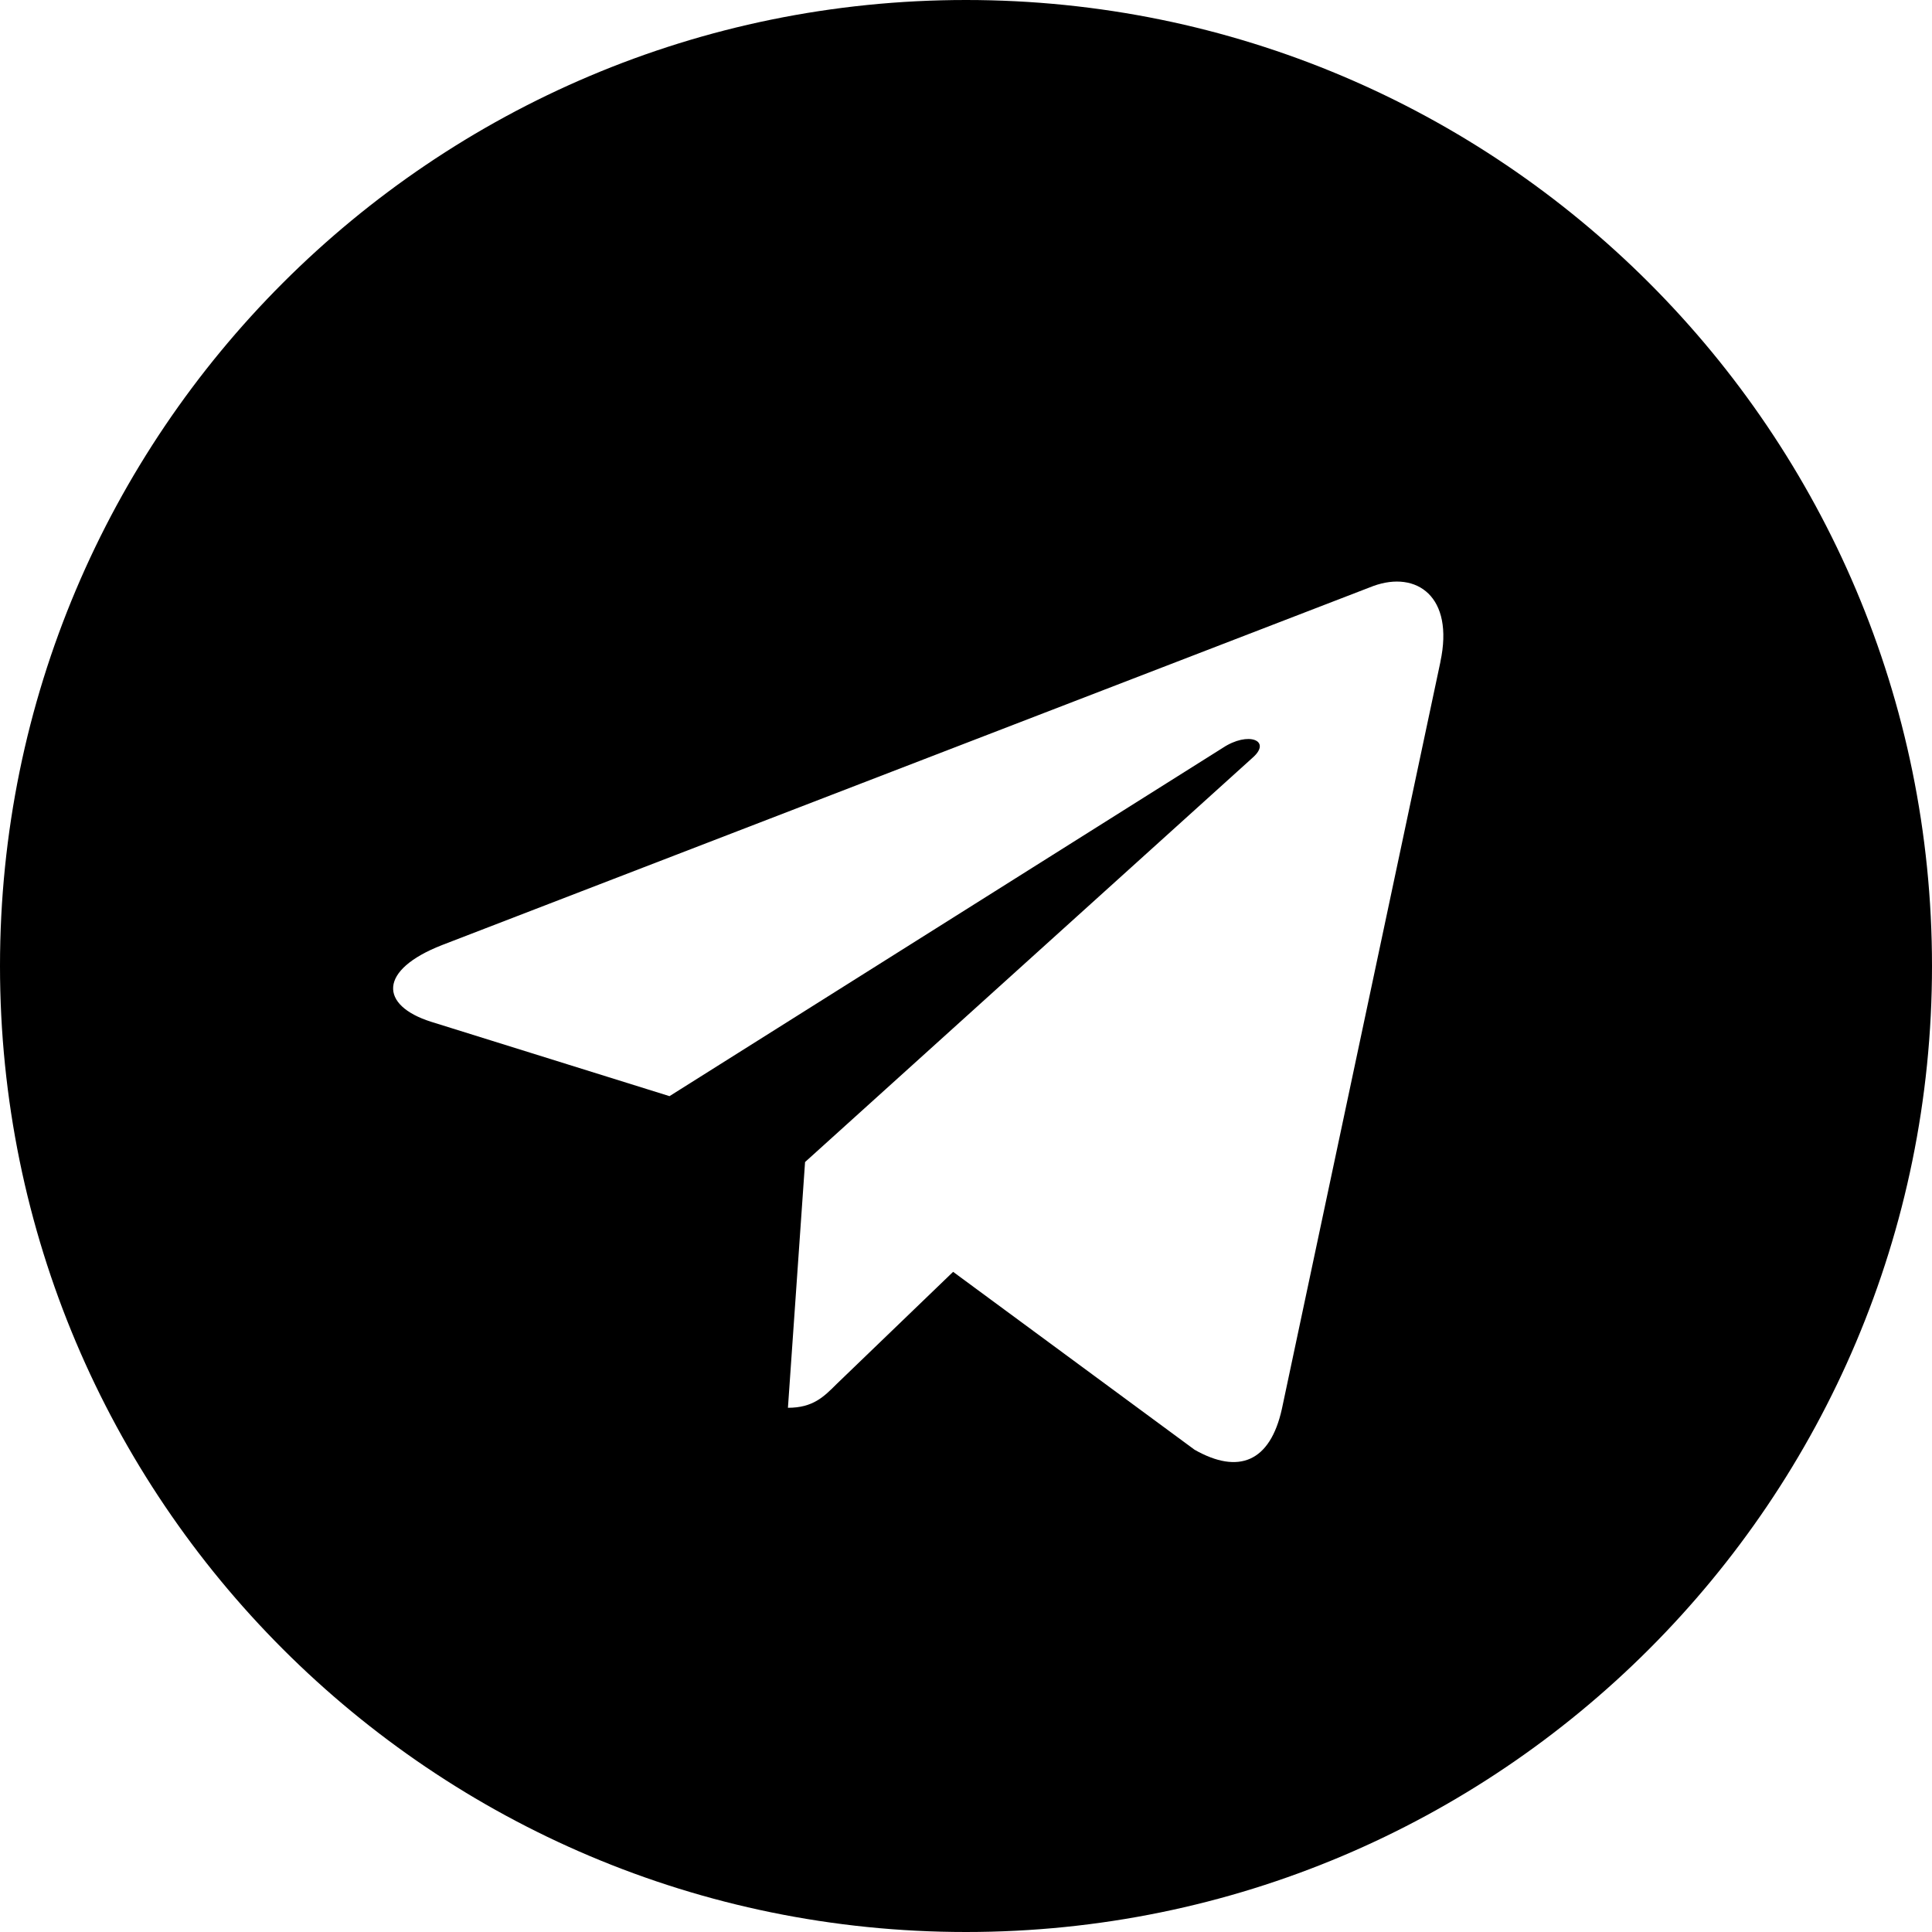
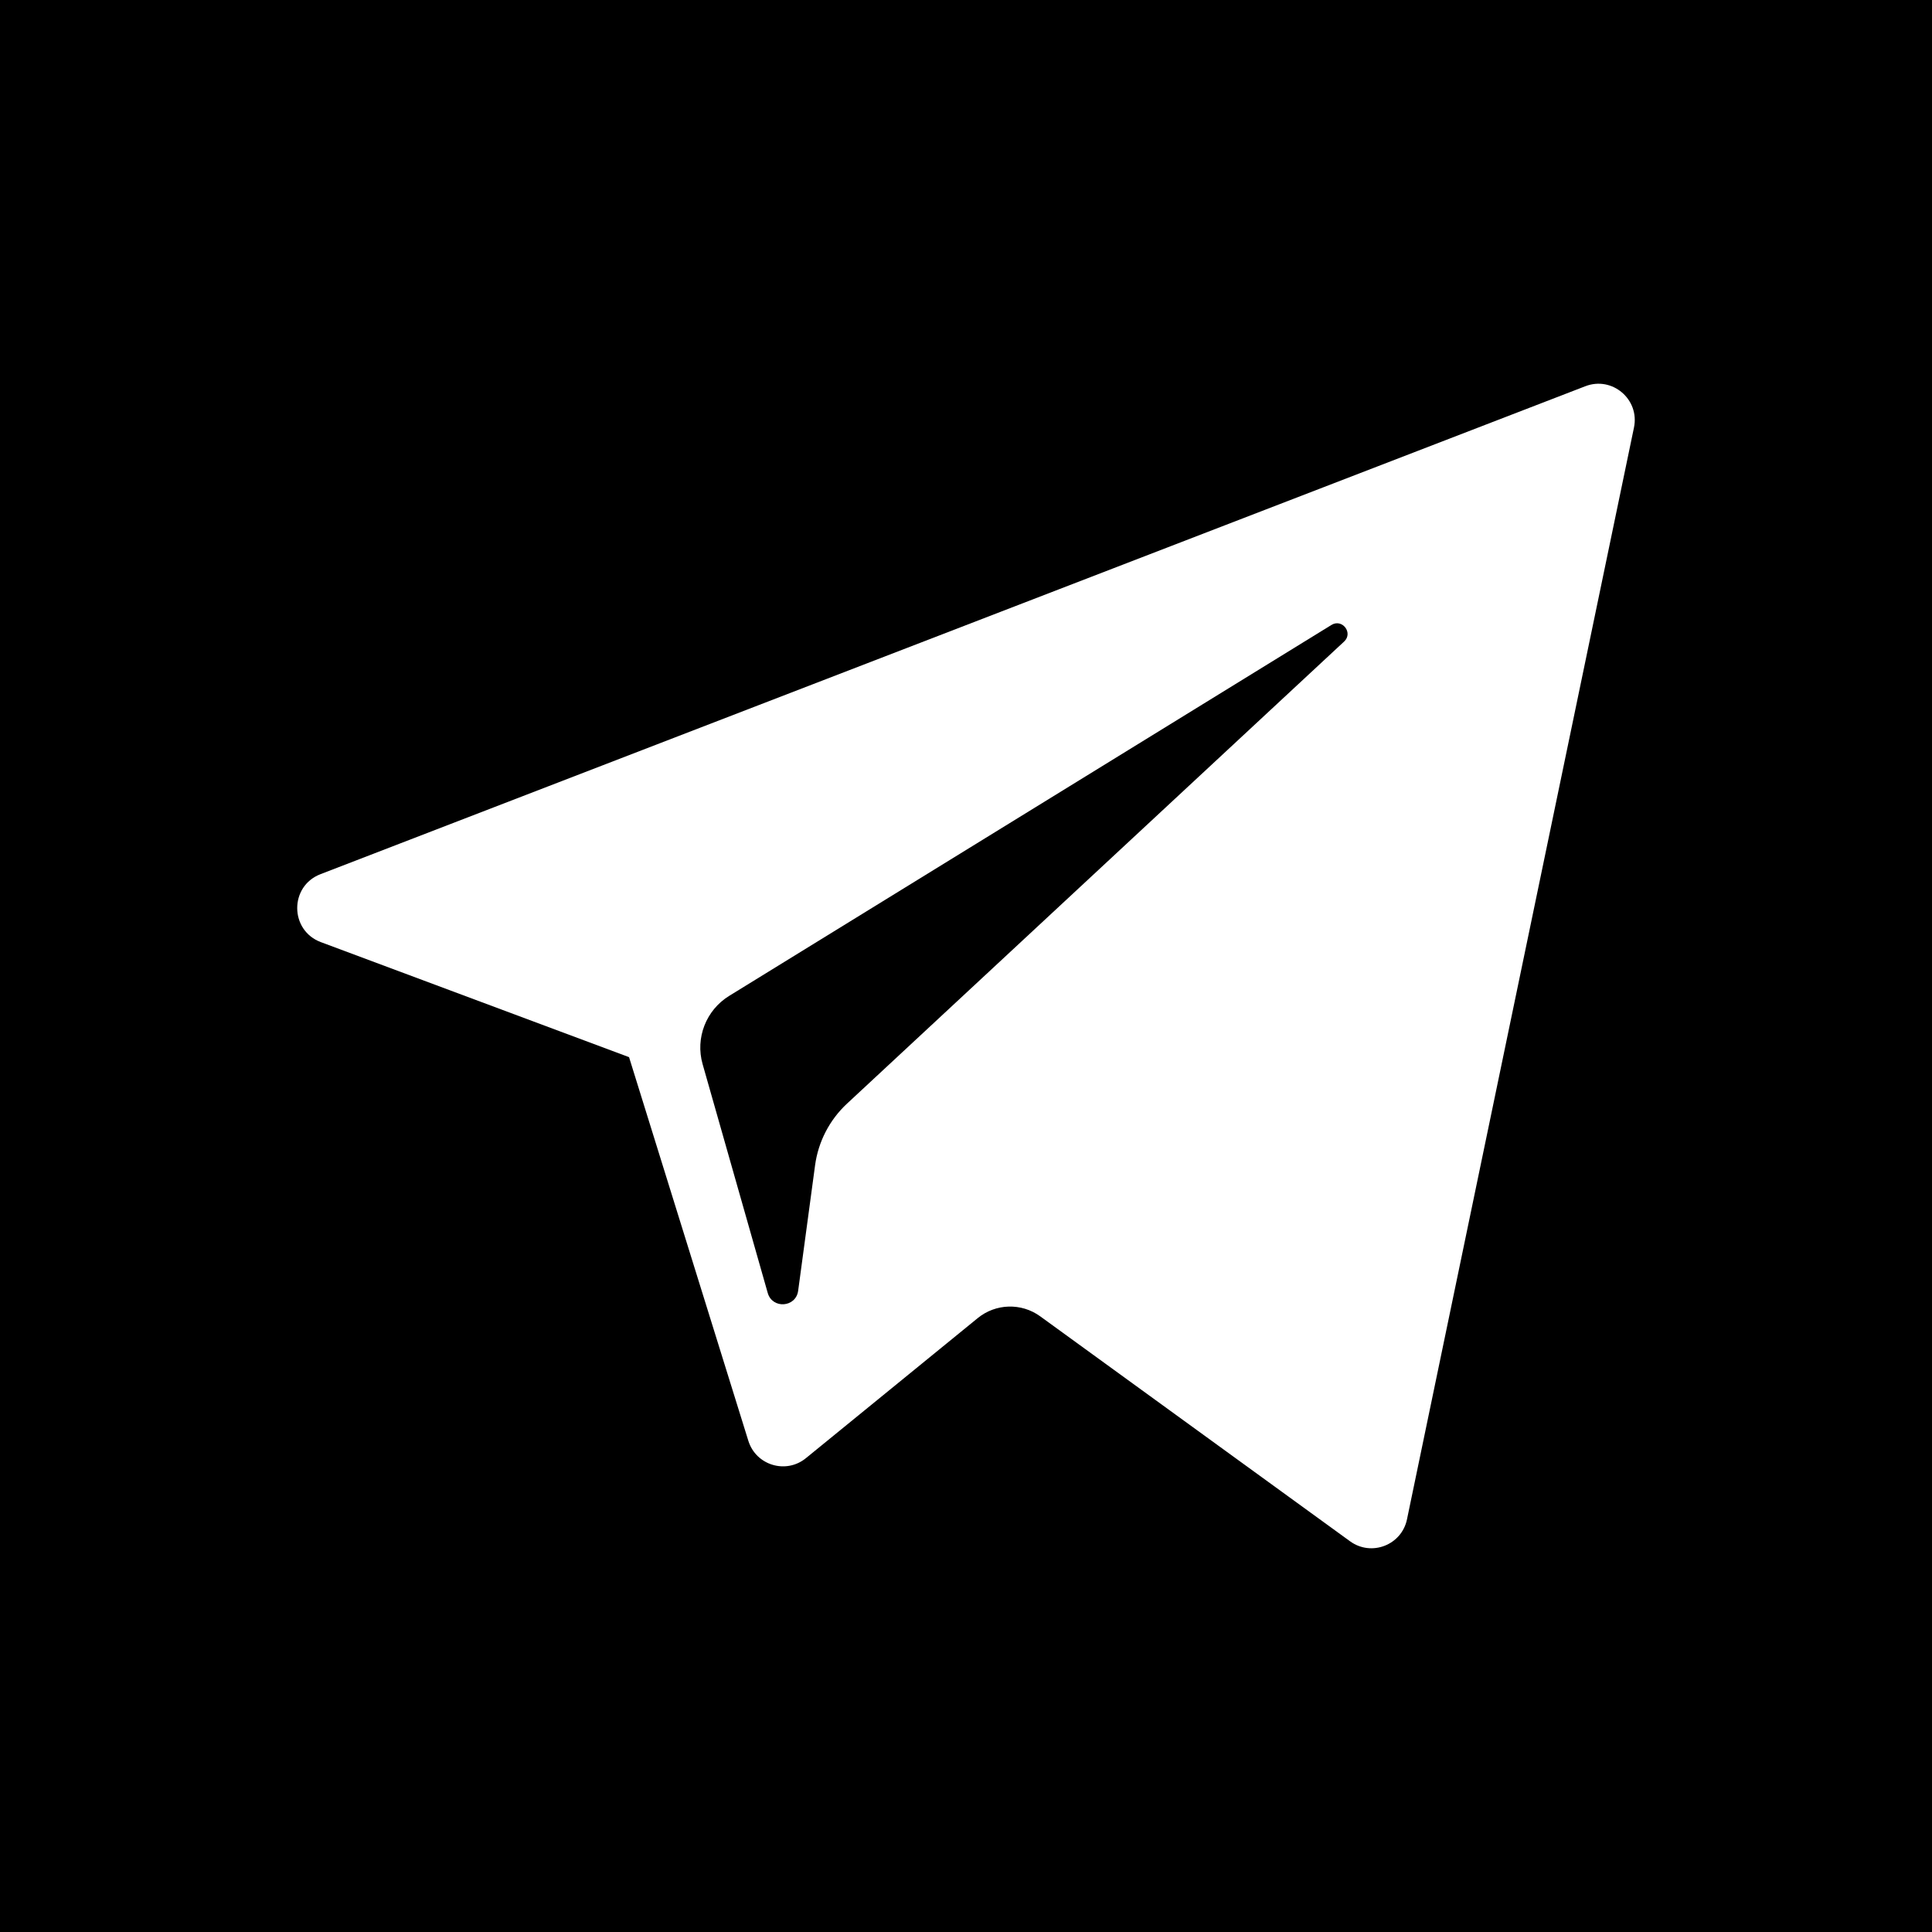
- <svg xmlns="http://www.w3.org/2000/svg" width="30" height="30" viewBox="0 0 30 30" fill="none">
-   <path d="M15 30C23.286 30 30 23.286 30 15C30 6.714 23.286 0 15 0C6.714 0 0 6.714 0 15C0 23.286 6.714 30 15 30ZM6.864 14.675L21.326 9.099C21.997 8.856 22.584 9.262 22.366 10.277L22.367 10.276L19.905 21.878C19.723 22.7 19.234 22.9 18.55 22.512L14.8 19.749L12.991 21.491C12.791 21.691 12.623 21.86 12.235 21.86L12.501 18.044L19.451 11.765C19.754 11.499 19.384 11.349 18.985 11.614L10.396 17.021L6.694 15.866C5.89 15.611 5.872 15.062 6.864 14.675Z" fill="black" />
+ <svg xmlns="http://www.w3.org/2000/svg" version="1.1" id="Layer_1" x="0px" y="0px" viewBox="0 0 455 455" style="enable-background:new 0 0 455 455;" xml:space="preserve">
+   <g>
+     <path style="fill-rule:evenodd;clip-rule:evenodd;" d="M0,0v455h455V0H0z M384.814,100.68l-53.458,257.136   c-1.259,6.071-8.378,8.822-13.401,5.172l-72.975-52.981c-4.43-3.217-10.471-3.046-14.712,0.412l-40.46,32.981   c-4.695,3.84-11.771,1.7-13.569-4.083l-28.094-90.351l-72.583-27.089c-7.373-2.762-7.436-13.171-0.084-16.003L373.36,90.959   C379.675,88.517,386.19,94.049,384.814,100.68z" />
+     <path style="fill-rule:evenodd;clip-rule:evenodd;" d="M313.567,147.179l-141.854,87.367c-5.437,3.355-7.996,9.921-6.242,16.068   l15.337,53.891c1.091,3.818,6.631,3.428,7.162-0.517l3.986-29.553c0.753-5.564,3.406-10.693,7.522-14.522l117.069-108.822   C318.739,149.061,316.115,145.614,313.567,147.179z" />
+   </g>
+   <g>
+ </g>
+   <g>
+ </g>
+   <g>
+ </g>
+   <g>
+ </g>
+   <g>
+ </g>
+   <g>
+ </g>
+   <g>
+ </g>
+   <g>
+ </g>
+   <g>
+ </g>
+   <g>
+ </g>
+   <g>
+ </g>
+   <g>
+ </g>
+   <g>
+ </g>
+   <g>
+ </g>
+   <g>
+ </g>
</svg>
